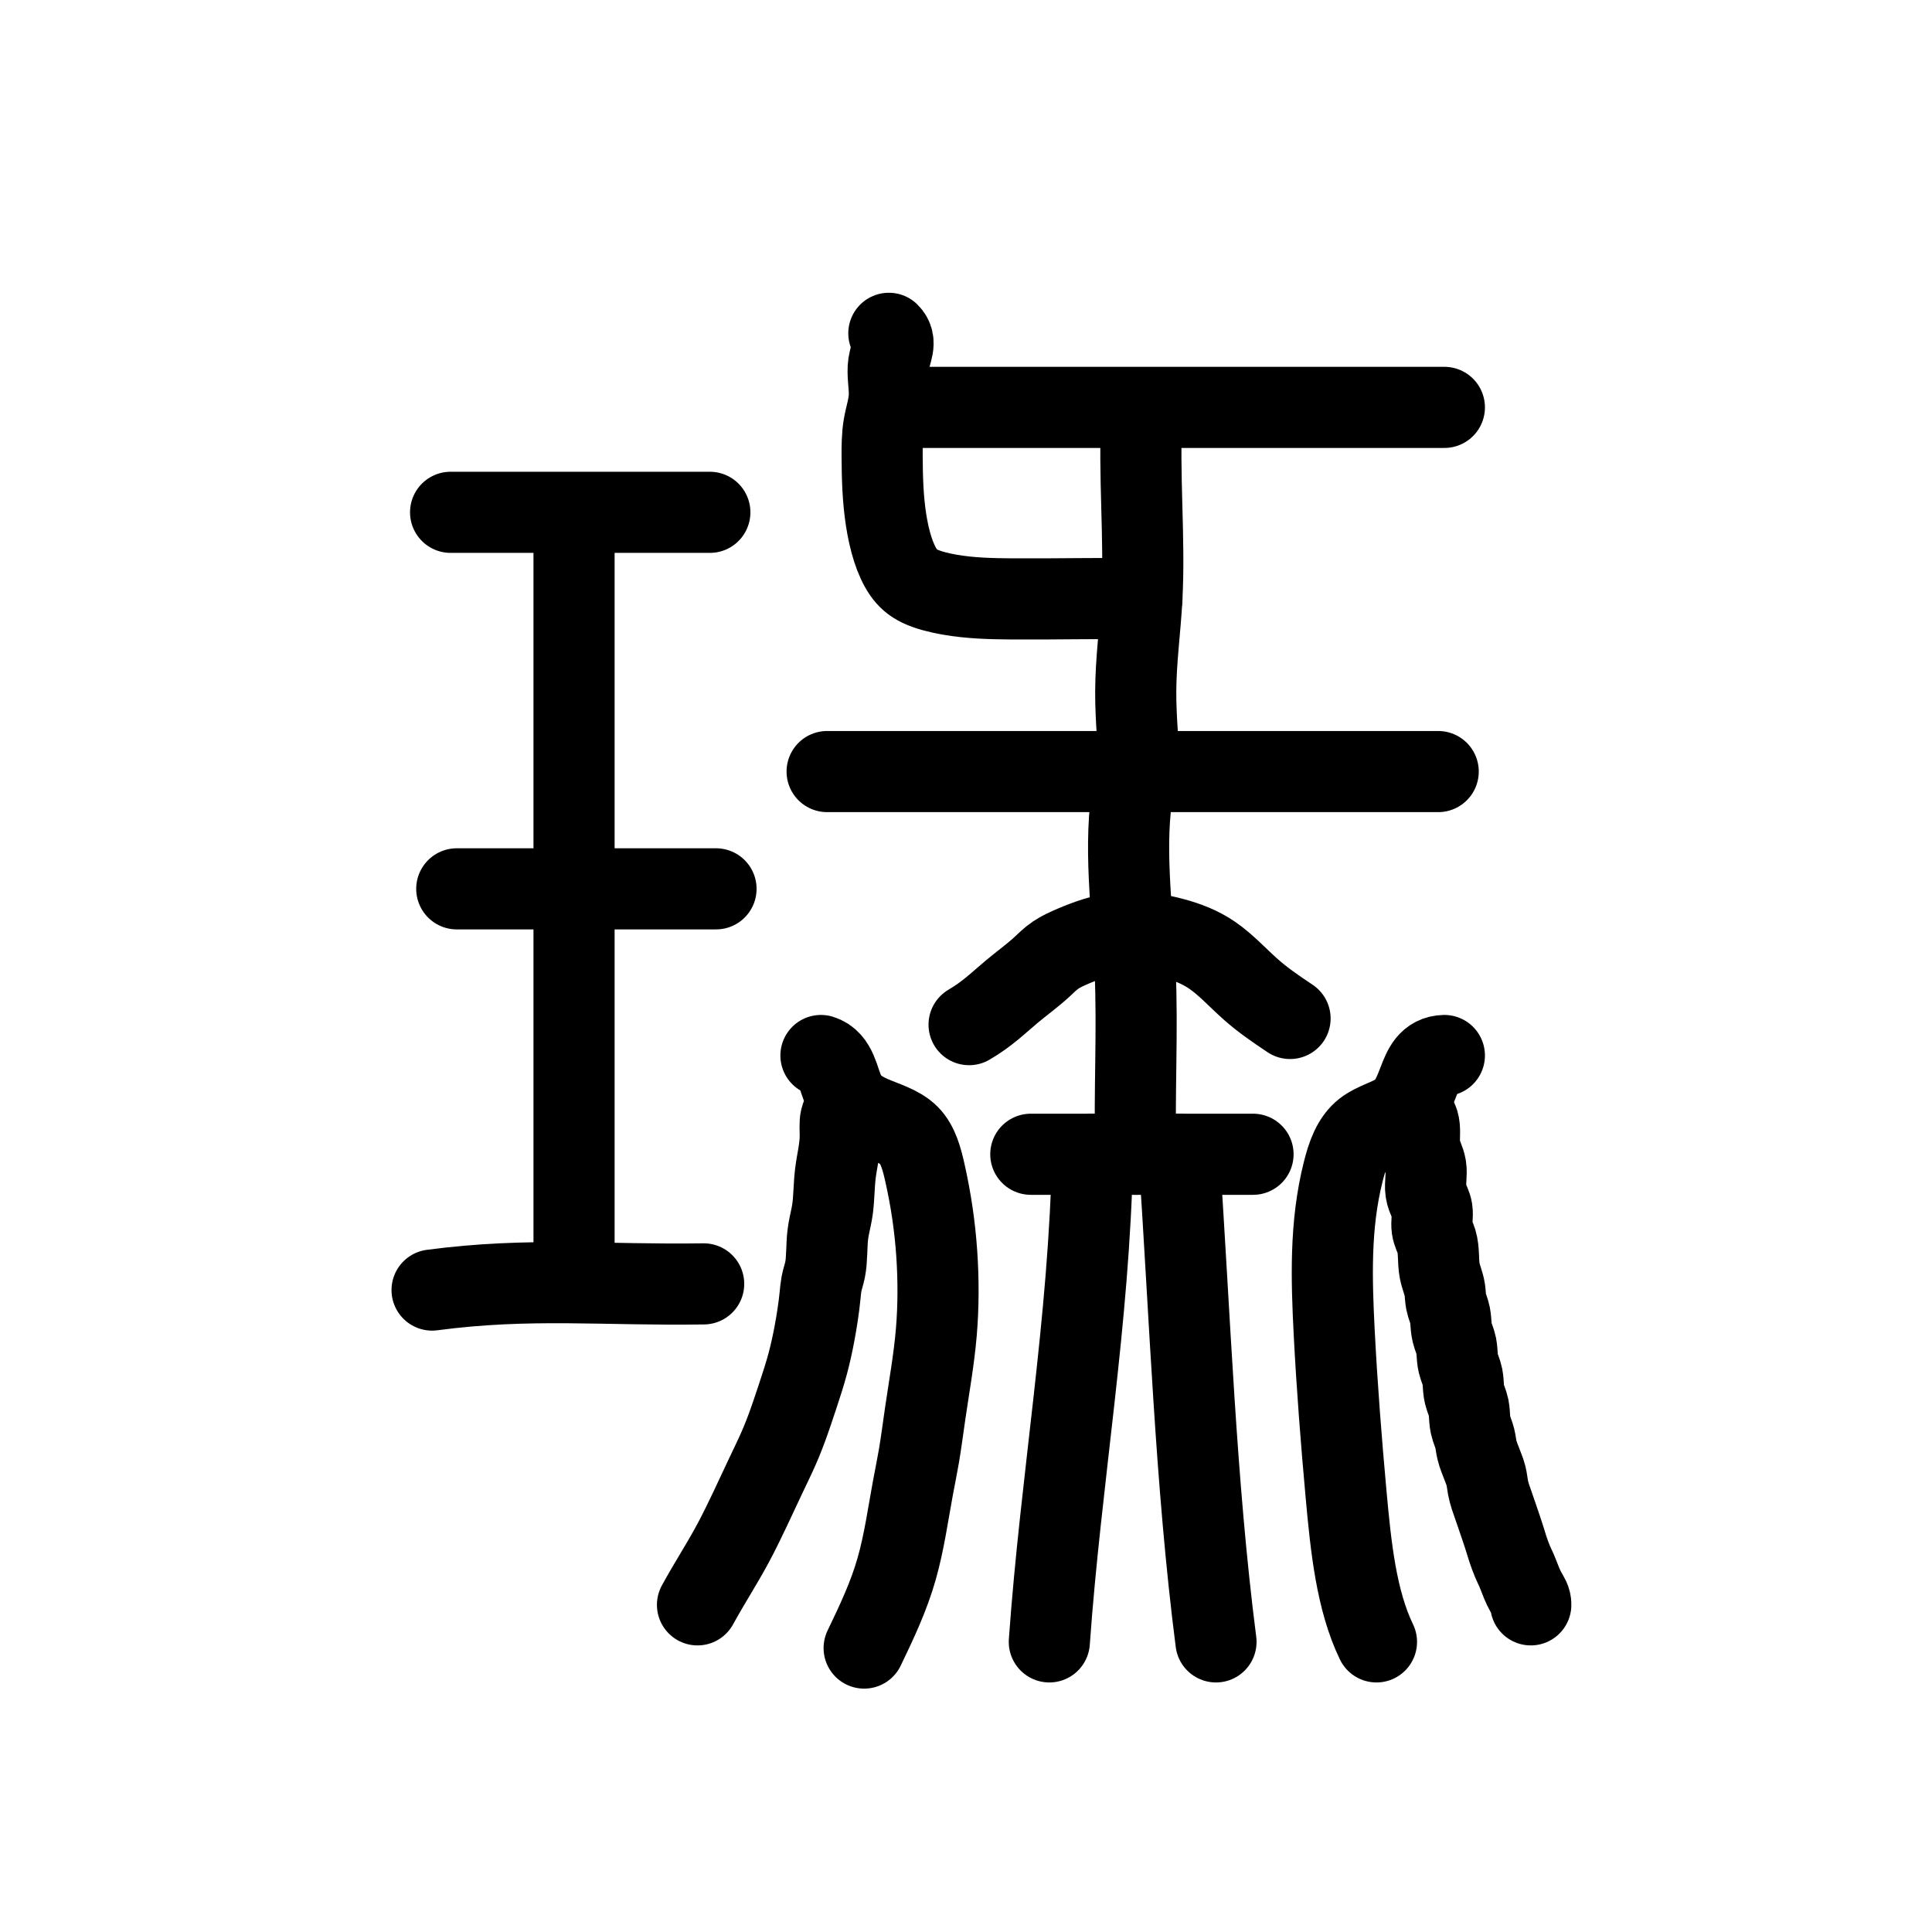
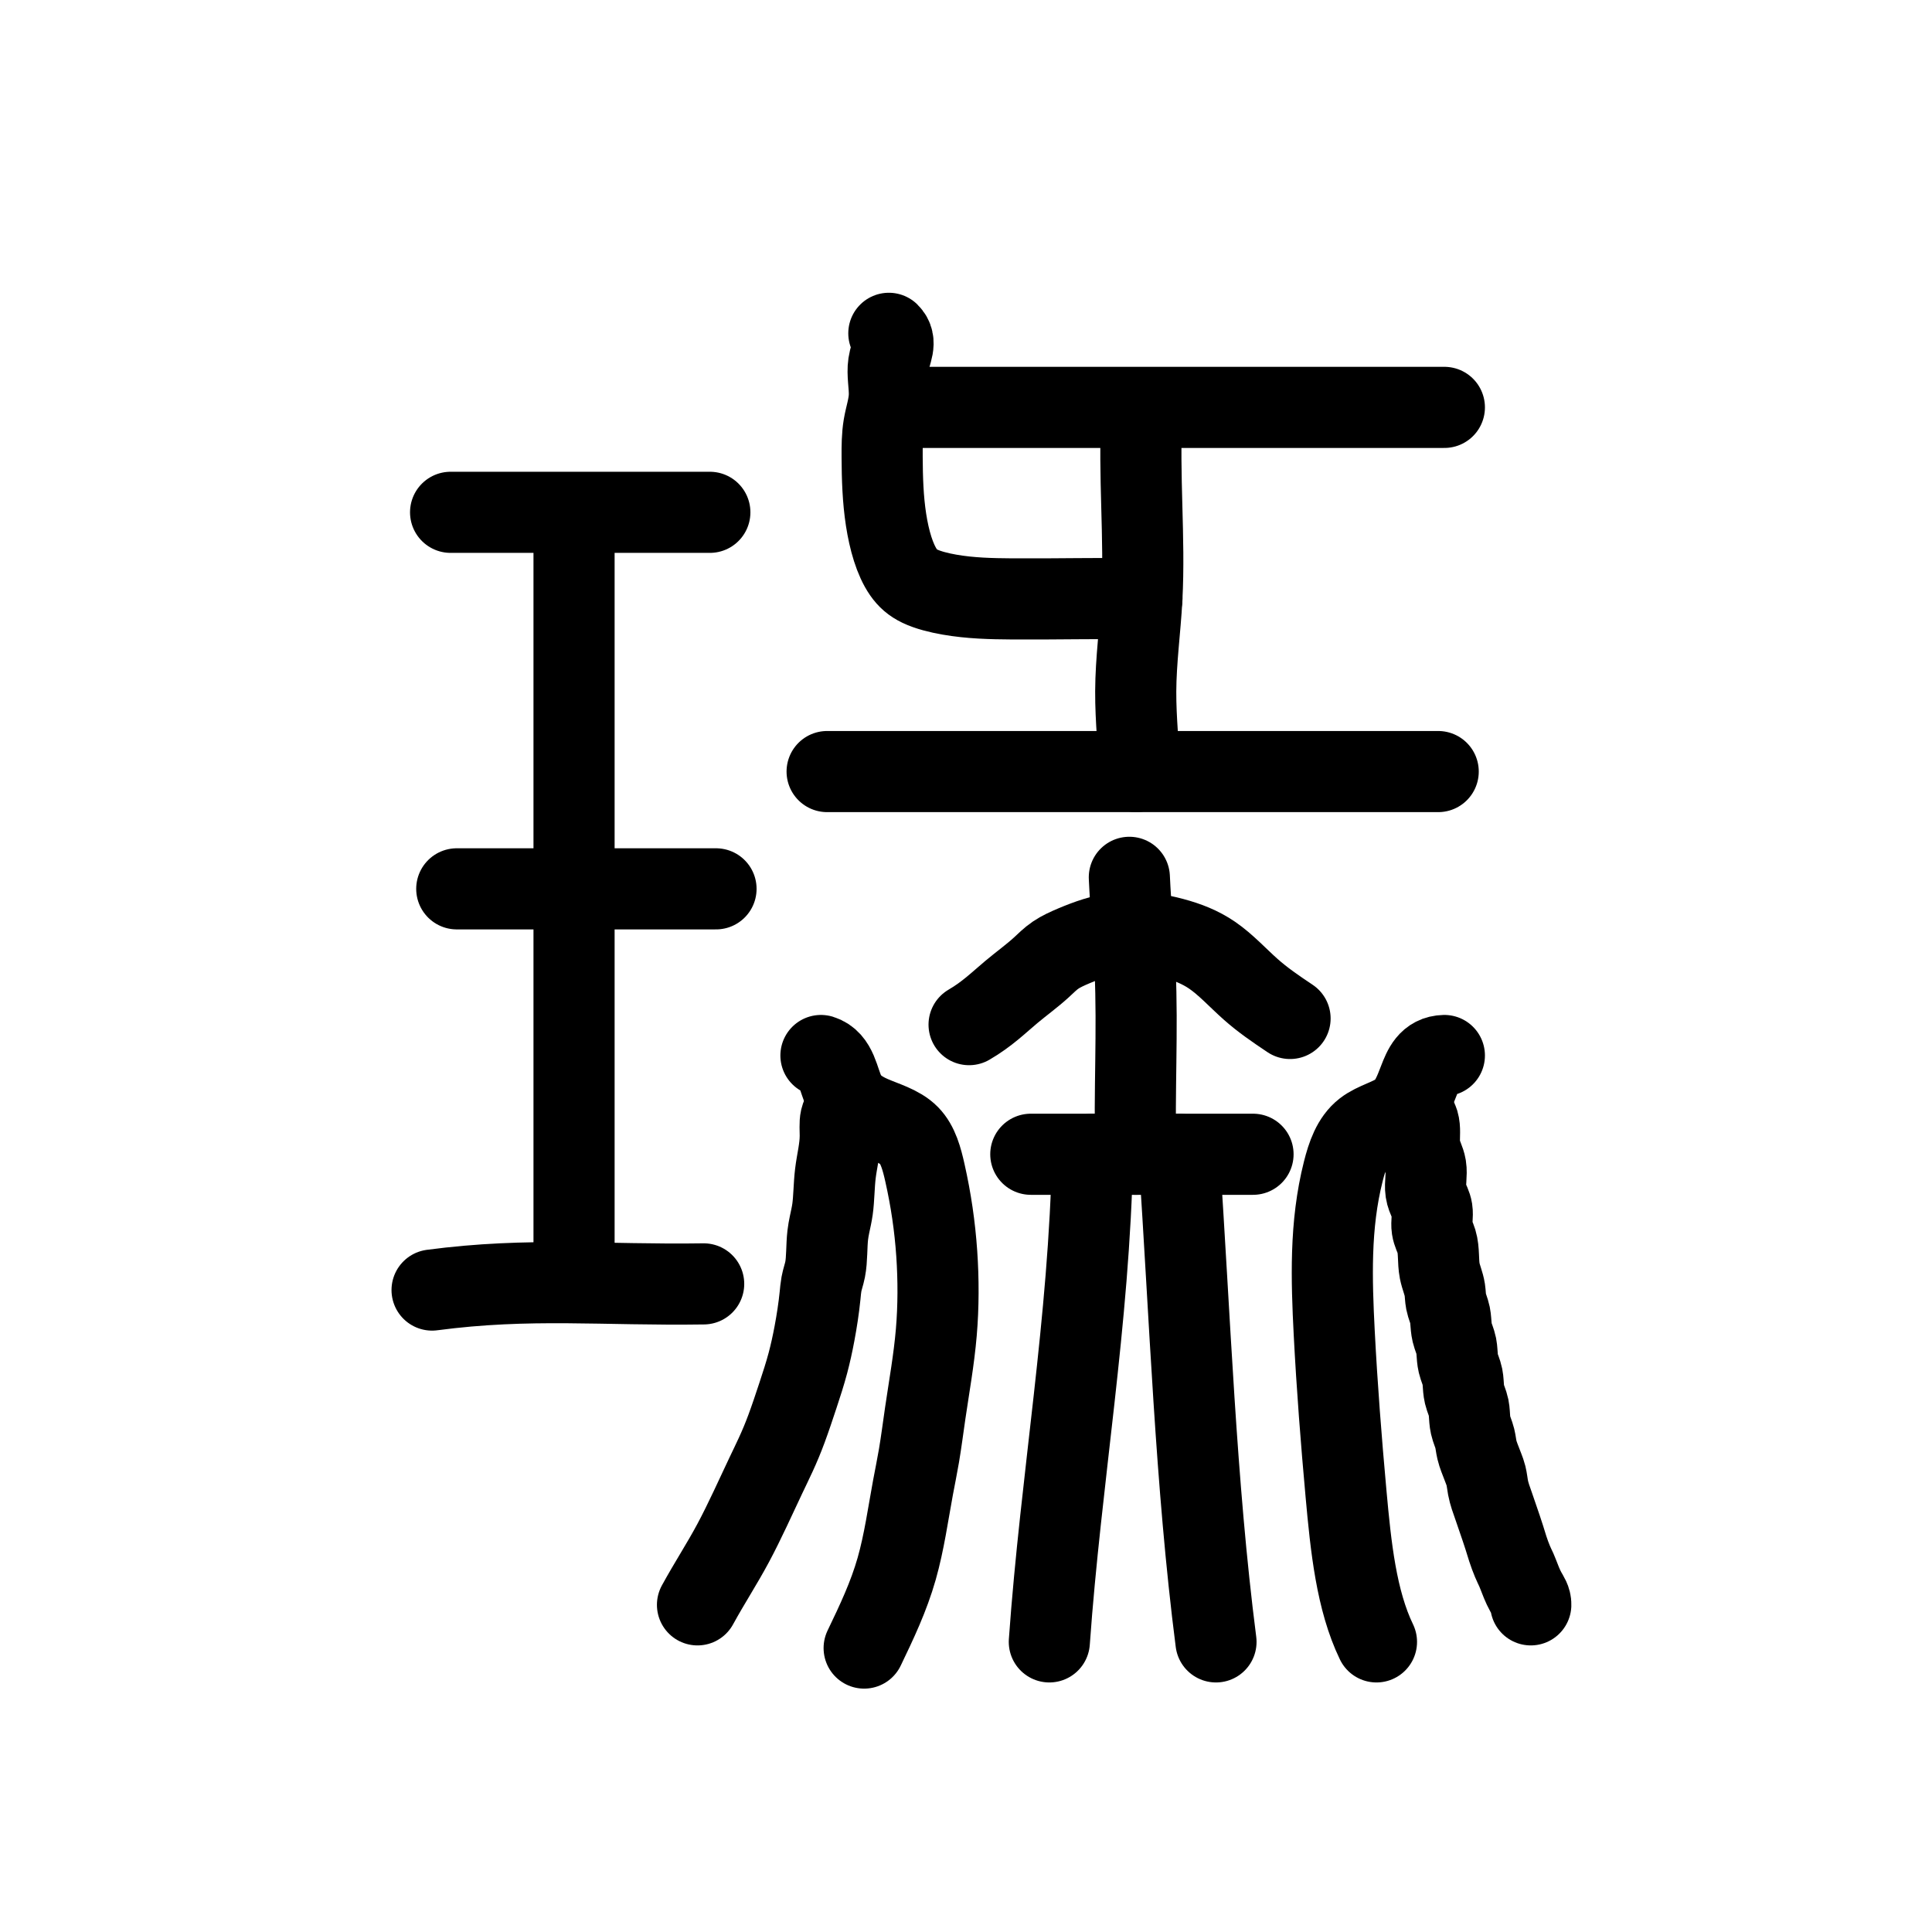
<svg xmlns="http://www.w3.org/2000/svg" viewBox="0 0 1024 1024">
  <g fill="none" stroke="black" stroke-width="43" stroke-linecap="round" stroke-linejoin="round">
    <path id="stroke-1" d="M 304.256,274.812 L 304.256,677.214" />
    <path id="stroke-2" d="M 451.476,588.882 C 443.963,588.466 445.397,595.644 445.356,602.139 C 445.312,609.083 443.584,615.247 442.771,622.028 C 442.011,628.371 442.052,635.255 441.247,640.951 C 440.845,643.799 440.231,646.35 439.675,649.026 C 439.305,650.809 438.96,652.649 438.731,654.61 C 438.044,660.494 438.398,667.481 437.322,672.882 C 436.785,675.582 435.89,677.886 435.378,680.661 C 435.037,682.511 434.867,684.571 434.658,686.654 C 433.986,693.335 432.916,700.262 431.697,706.757 C 430.668,712.24 429.533,717.415 428.222,722.352 C 426.668,728.201 424.868,733.716 422.91,739.644 C 420.953,745.572 418.839,751.911 416.837,757.303 C 414.965,762.346 413.19,766.559 411.201,770.896 C 409.543,774.509 407.735,778.209 405.79,782.308 C 400.704,793.025 394.679,806.472 388.618,817.786 C 382.556,829.101 376.46,838.282 369.687,850.607" />
    <path id="stroke-3" d="M 471.105,215.923 L 765.546,215.923" />
    <path id="stroke-4" d="M 579.067,611.783 C 577.376,700.396 562.313,783.469 556.166,870.236" />
-     <path id="stroke-5" d="M 601.968,611.783 C 601.082,578.523 603.079,546.504 601.626,513.929 C 600.161,481.097 595.191,447.701 600.758,416.505 C 601.614,411.707 602.719,406.961 603.086,402.301 C 603.433,397.879 603.115,393.535 602.818,388.989 C 602.345,381.781 601.924,374.066 601.958,366.489 C 602.034,349.805 604.32,333.794 605.21,317.304 C 606.942,285.211 603.384,251.303 605.24,219.195" />
+     <path id="stroke-5" d="M 601.968,611.783 C 601.082,578.523 603.079,546.504 601.626,513.929 C 600.899,497.646 599.311,481.224 598.573,465" />
    <path id="stroke-6" d="M 605.24,317.342 C 582.745,316.988 559.116,317.588 536.479,317.433 C 525.252,317.357 514.27,317.094 503.275,315.175 C 497.558,314.178 491.839,312.733 487.618,310.72 C 483.719,308.862 481.099,306.519 478.87,303.313 C 474.226,296.633 471.277,286.202 469.622,275.454 C 467.968,264.706 467.608,253.64 467.548,242.154 C 467.519,236.639 467.56,231.028 468.418,225.882 C 469.346,220.309 471.231,215.282 471.382,209.529 C 471.522,204.216 470.183,198.283 470.975,192.925 C 471.899,186.679 475.72,181.213 471.105,176.665" />
    <path id="stroke-7" d="M 624.869,611.783 C 630.782,698.195 633.65,785.869 644.498,870.236" />
    <path id="stroke-8" d="M 745.917,588.882 C 755.224,592.473 751.338,601.529 752.584,608.46 C 753.208,611.925 755.114,614.859 755.683,618.346 C 756.016,620.389 755.891,622.622 755.745,624.863 C 755.598,627.105 755.431,629.356 755.739,631.409 C 755.893,632.436 756.166,633.413 756.512,634.361 C 757.348,636.647 758.611,638.756 758.996,641.23 C 759.475,644.303 758.597,647.938 759.054,651.021 C 759.422,653.501 760.653,655.624 761.366,657.961 C 762.843,662.802 762.095,668.564 763.083,673.608 C 763.757,677.052 765.241,680.16 765.772,683.664 C 766.083,685.716 766.067,687.904 766.465,689.92 C 766.944,692.354 768.025,694.539 768.523,696.966 C 768.729,697.971 768.835,699.017 768.923,700.072 C 769.1,702.179 769.206,704.316 769.68,706.301 C 770.25,708.697 771.356,710.873 771.84,713.305 C 772.041,714.312 772.135,715.364 772.213,716.422 C 772.37,718.538 772.465,720.679 772.937,722.665 C 773.506,725.062 774.625,727.231 775.114,729.662 C 775.317,730.668 775.411,731.719 775.489,732.778 C 775.644,734.894 775.733,737.039 776.204,739.025 C 776.773,741.422 777.898,743.588 778.393,746.016 C 778.598,747.022 778.694,748.073 778.771,749.131 C 778.925,751.248 779.001,753.398 779.449,755.393 C 779.99,757.802 781.074,759.986 781.667,762.373 C 781.913,763.362 782.074,764.385 782.238,765.408 C 782.401,766.431 782.567,767.453 782.799,768.447 C 783.128,769.853 783.592,771.203 784.084,772.541 C 784.78,774.434 785.534,776.303 786.259,778.184 C 786.772,779.514 787.27,780.85 787.616,782.249 C 788.104,784.229 788.288,786.334 788.666,788.357 C 789.312,791.811 790.524,795.023 791.671,798.281 C 792.483,800.585 793.261,802.911 794.046,805.211 C 795.156,808.465 796.281,811.667 797.319,814.977 C 797.927,816.916 798.506,818.892 799.152,820.863 C 799.93,823.242 800.806,825.614 801.644,827.607 C 801.992,828.432 802.333,829.192 802.673,829.915 C 803.013,830.638 803.351,831.324 803.675,832.051 C 803.998,832.779 804.307,833.548 804.63,834.375 C 805.735,837.202 807.017,840.713 808.76,843.819 C 809.993,846.016 811.456,848.009 811.348,850.607" />
    <path id="stroke-9" d="M 229.01,683.757 C 280.963,676.891 319.793,681.295 372.959,680.486" />
    <path id="stroke-10" d="M 238.824,271.54 L 376.23,271.54" />
    <path id="stroke-11" d="M 242.096,471.105 L 379.502,471.105" />
    <path id="stroke-12" d="M 435.118,559.438 C 443.652,562.078 444.243,572.53 447.724,579.523 C 450.609,585.316 455.478,588.735 461.474,591.422 C 468.349,594.504 476.707,596.624 481.837,601.857 C 486.582,606.699 488.565,614.204 490.238,621.655 C 493.433,635.88 495.502,649.905 496.501,664.497 C 497.44,678.216 497.434,692.437 496.265,706.175 C 495.022,720.788 492.461,734.855 490.378,749.105 C 489.261,756.745 488.281,764.438 487.067,771.591 C 486.084,777.38 484.947,782.816 483.883,788.553 C 481.357,802.172 479.236,817.49 475.257,831.456 C 471.047,846.235 464.756,859.501 458.019,873.508" />
    <path id="stroke-13" d="M 438.39,408.946 L 762.275,408.946" />
    <path id="stroke-14" d="M 513.636,543.08 C 523.209,537.512 529.391,531.342 536.025,525.79 C 541.404,521.288 547.078,517.193 551.91,512.773 C 554.379,510.515 556.627,508.173 559.549,506.199 C 562.346,504.309 565.76,502.757 569.308,501.264 C 576.562,498.212 584.379,495.408 592.514,494.451 C 602.298,493.3 612.543,494.822 621.702,497.274 C 629.318,499.312 636.183,501.994 642.46,506.297 C 649.733,511.282 656.217,518.444 662.883,524.348 C 669.245,529.982 675.772,534.472 683.757,539.808" />
    <path id="stroke-15" d="M 546.351,611.783 L 664.128,611.783" />
    <path id="stroke-16" d="M 729.559,870.236 C 718.885,848.131 715.981,819.957 713.409,791.564 C 710.877,763.602 708.666,735.428 707.164,706.372 C 706.436,692.293 705.874,678.006 706.318,664.121 C 706.789,649.351 708.398,635.035 711.964,620.905 C 714.089,612.483 716.909,604.128 723.252,599.193 C 728.825,594.857 737.118,593.163 742.387,588.997 C 747.354,585.069 749.632,578.944 752.09,572.586 C 754.547,566.227 757.184,559.636 765.546,559.438" />
+     <path id="THX-upper-staff-retained-part" d="M 602.178,408.946 C 602.576,406.714 602.913,404.498 603.086,402.301 C 603.433,397.879 603.115,393.535 602.818,388.989 C 602.345,381.781 601.924,374.066 601.958,366.489 C 602.034,349.805 604.32,333.794 605.21,317.304 C 606.942,285.211 603.384,251.303 605.24,219.195" />
  </g>
</svg>
